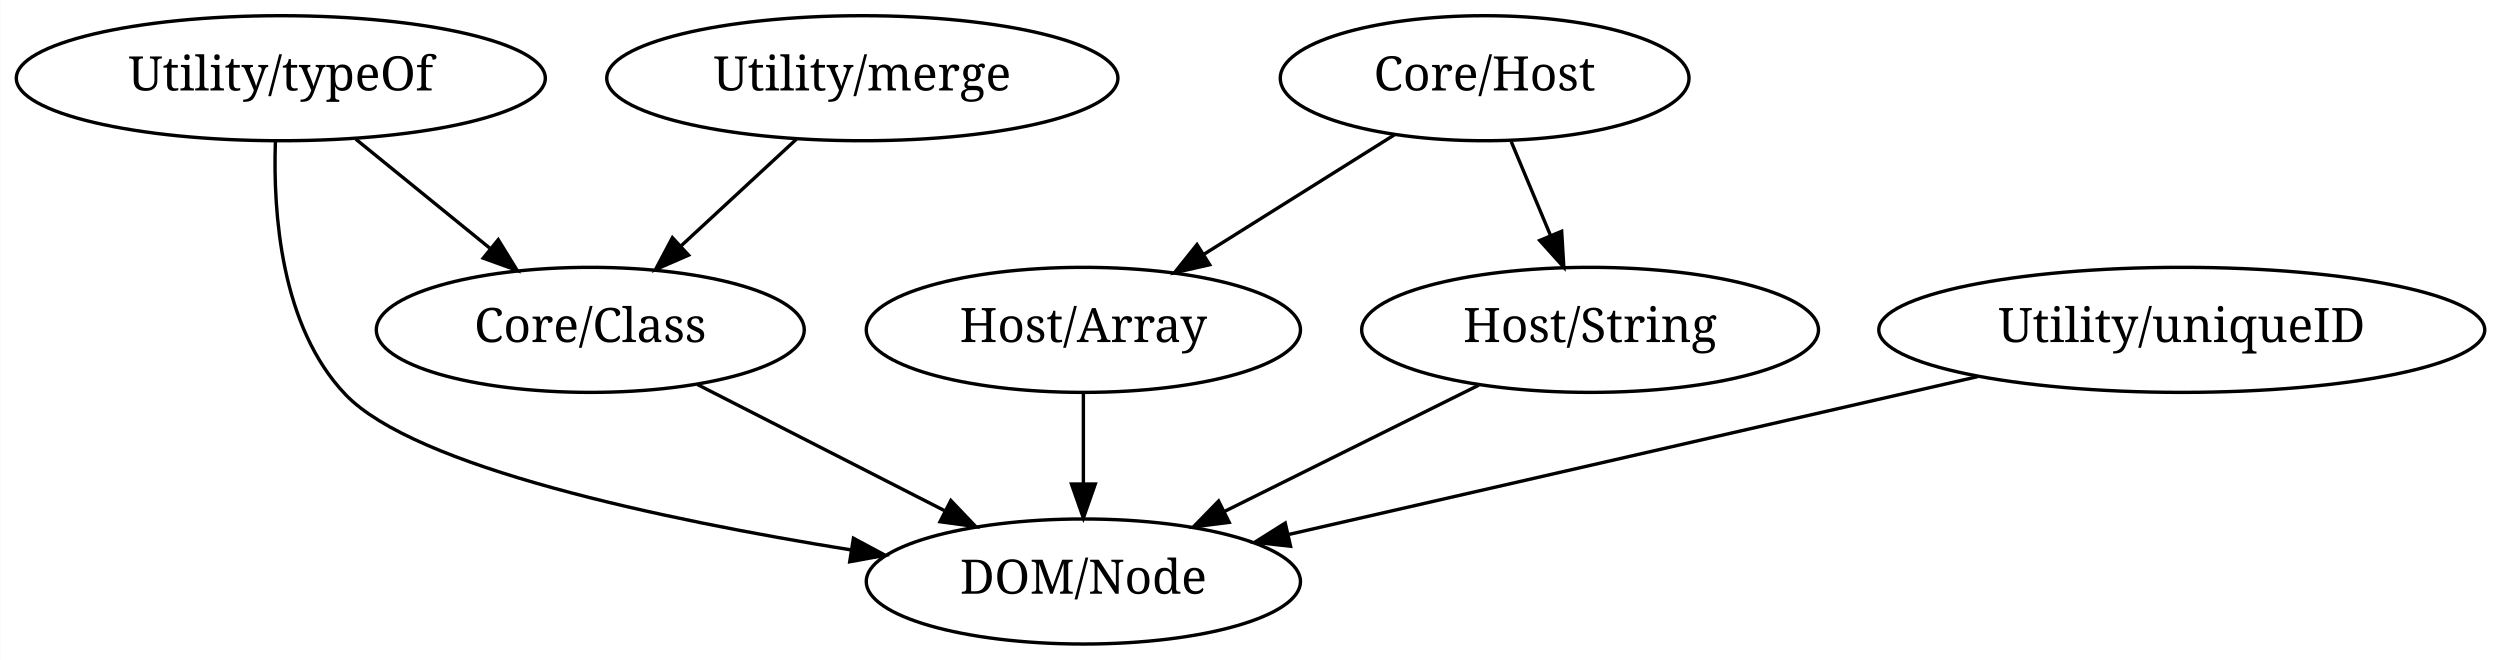
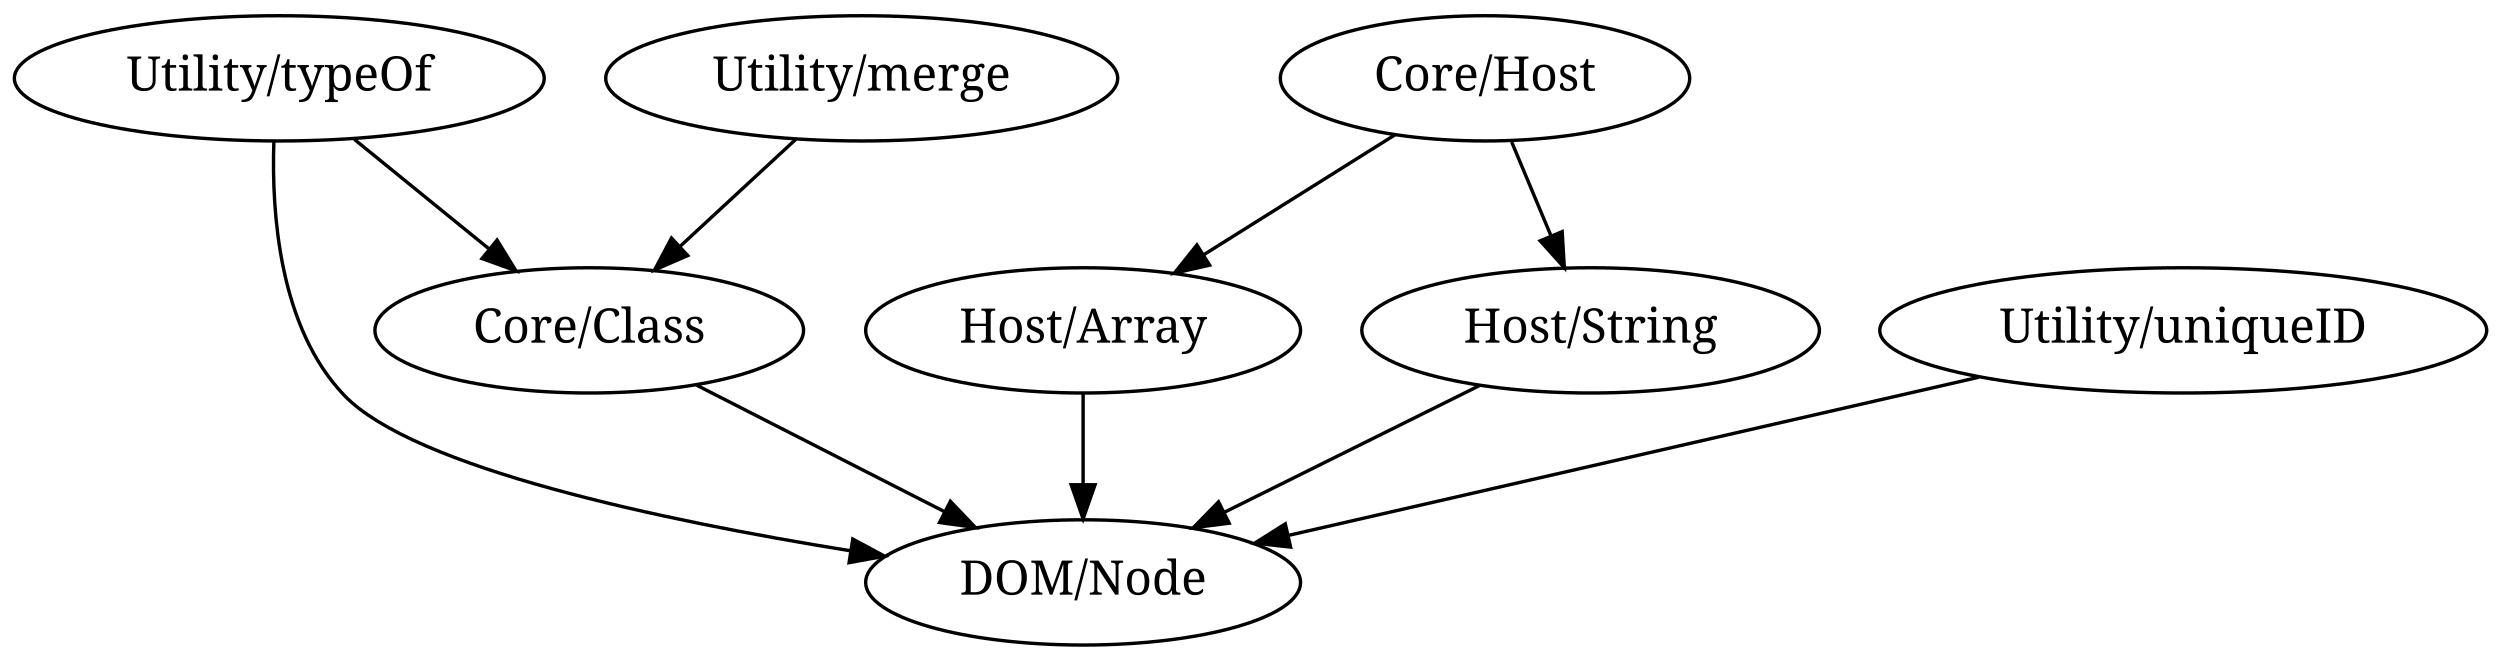
- <svg xmlns="http://www.w3.org/2000/svg" width="576pt" height="152pt" viewBox="0.00 0.00 576.00 152.24">
-   <g id="graph1" class="graph" transform="scale(0.784741 0.784741) rotate(0) translate(4 190)">
+ <svg xmlns="http://www.w3.org/2000/svg" width="734pt" height="194pt" viewBox="0.00 0.00 734.00 194.00">
+   <g id="graph1" class="graph" transform="scale(1 1) rotate(0) translate(4 190)">
    <polygon fill="white" stroke="white" points="-4,5 -4,-190 731,-190 731,5 -4,5" />
    <g id="node1" class="node">
      <ellipse fill="none" stroke="black" cx="169" cy="-93" rx="62.932" ry="18.385" />
      <text text-anchor="middle" x="169" y="-89.4" font-family="Times Roman,serif" font-size="14.00">Core/Class</text>
    </g>
    <g id="node3" class="node">
      <ellipse fill="none" stroke="black" cx="314" cy="-19" rx="63.848" ry="18.385" />
      <text text-anchor="middle" x="314" y="-15.4" font-family="Times Roman,serif" font-size="14.00">DOM/Node</text>
    </g>
    <g id="edge2" class="edge">
      <path fill="none" stroke="black" d="M200.463,-76.943C221.766,-66.071 250.117,-51.602 273.159,-39.843" />
      <polygon fill="black" stroke="black" points="275.032,-42.816 282.349,-35.153 271.85,-36.581 275.032,-42.816" />
    </g>
    <g id="node4" class="node">
      <ellipse fill="none" stroke="black" cx="78" cy="-167" rx="77.782" ry="18.385" />
      <text text-anchor="middle" x="78" y="-163.4" font-family="Times Roman,serif" font-size="14.00">Utility/typeOf</text>
    </g>
    <g id="edge12" class="edge">
      <path fill="none" stroke="black" d="M100.029,-149.087C111.851,-139.472 126.586,-127.491 139.397,-117.073" />
      <polygon fill="black" stroke="black" points="141.938,-119.518 147.488,-110.493 137.522,-114.087 141.938,-119.518" />
    </g>
    <g id="edge4" class="edge">
      <path fill="none" stroke="black" d="M76.403,-148.313C75.703,-127.419 78,-93.909 97,-74 117.366,-52.66 189.881,-37.289 245.537,-28.312" />
      <polygon fill="black" stroke="black" points="246.382,-31.722 255.717,-26.71 245.294,-24.807 246.382,-31.722" />
    </g>
    <g id="node6" class="node">
      <ellipse fill="none" stroke="black" cx="314" cy="-93" rx="63.848" ry="18.385" />
      <text text-anchor="middle" x="314" y="-89.4" font-family="Times Roman,serif" font-size="14.00">Host/Array</text>
    </g>
    <g id="edge6" class="edge">
      <path fill="none" stroke="black" d="M314,-74.327C314,-66.264 314,-56.648 314,-47.712" />
      <polygon fill="black" stroke="black" points="317.5,-47.667 314,-37.667 310.5,-47.667 317.5,-47.667" />
    </g>
    <g id="node8" class="node">
      <ellipse fill="none" stroke="black" cx="463" cy="-93" rx="67.175" ry="18.385" />
      <text text-anchor="middle" x="463" y="-89.4" font-family="Times Roman,serif" font-size="14.00">Host/String</text>
    </g>
    <g id="edge8" class="edge">
      <path fill="none" stroke="black" d="M430.301,-76.76C408.294,-65.831 379.092,-51.327 355.455,-39.588" />
      <polygon fill="black" stroke="black" points="356.879,-36.388 346.366,-35.074 353.765,-42.657 356.879,-36.388" />
    </g>
    <g id="node10" class="node">
      <ellipse fill="none" stroke="black" cx="637" cy="-93" rx="89.096" ry="18.385" />
      <text text-anchor="middle" x="637" y="-89.4" font-family="Times Roman,serif" font-size="14.00">Utility/uniqueID</text>
    </g>
    <g id="edge10" class="edge">
      <path fill="none" stroke="black" d="M577.003,-79.255C519.261,-66.026 432.408,-46.128 374.499,-32.86" />
      <polygon fill="black" stroke="black" points="374.922,-29.367 364.393,-30.545 373.359,-36.19 374.922,-29.367" />
    </g>
    <g id="node13" class="node">
      <ellipse fill="none" stroke="black" cx="249" cy="-167" rx="75.159" ry="18.385" />
      <text text-anchor="middle" x="249" y="-163.4" font-family="Times Roman,serif" font-size="14.00">Utility/merge</text>
    </g>
    <g id="edge14" class="edge">
      <path fill="none" stroke="black" d="M229.634,-149.087C219.415,-139.634 206.72,-127.891 195.592,-117.598" />
      <polygon fill="black" stroke="black" points="197.905,-114.969 188.187,-110.748 193.152,-120.108 197.905,-114.969" />
    </g>
    <g id="node15" class="node">
      <ellipse fill="none" stroke="black" cx="432" cy="-167" rx="60.104" ry="18.385" />
      <text text-anchor="middle" x="432" y="-163.4" font-family="Times Roman,serif" font-size="14.00">Core/Host</text>
    </g>
    <g id="edge16" class="edge">
      <path fill="none" stroke="black" d="M405.518,-150.393C388.934,-139.993 367.366,-126.467 349.333,-115.158" />
      <polygon fill="black" stroke="black" points="351.133,-112.155 340.801,-109.808 347.414,-118.086 351.133,-112.155" />
    </g>
    <g id="edge18" class="edge">
      <path fill="none" stroke="black" d="M439.823,-148.327C443.3,-140.026 447.467,-130.078 451.303,-120.921" />
      <polygon fill="black" stroke="black" points="454.652,-121.987 455.287,-111.411 448.195,-119.282 454.652,-121.987" />
    </g>
  </g>
</svg>
